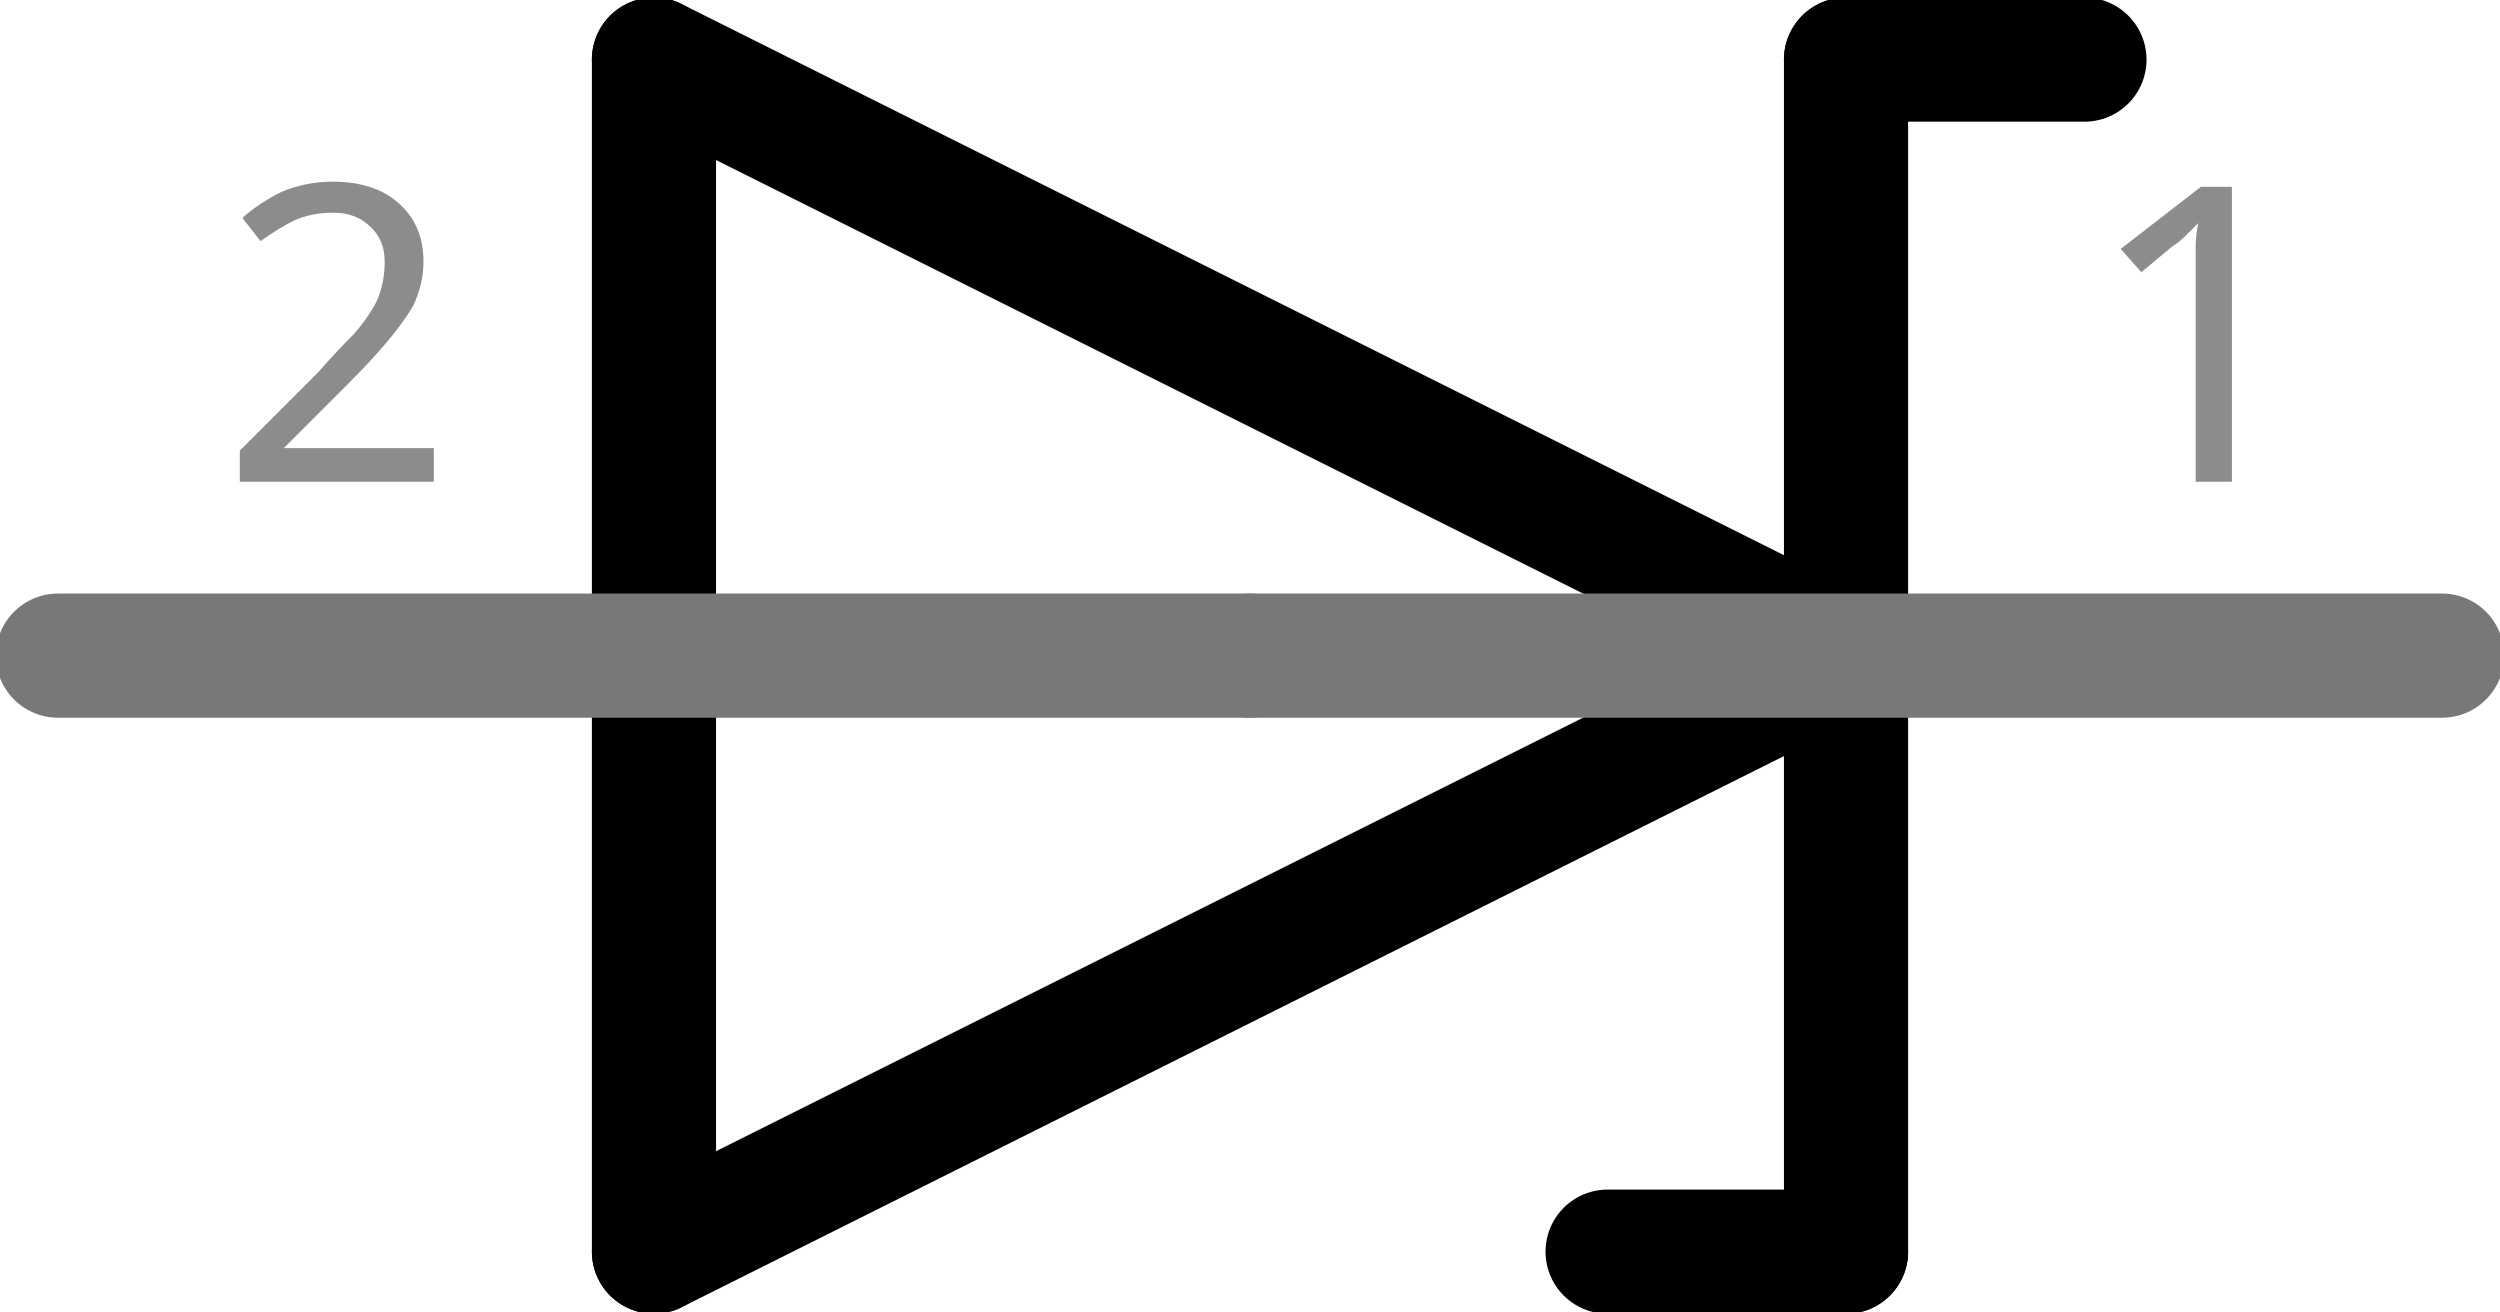
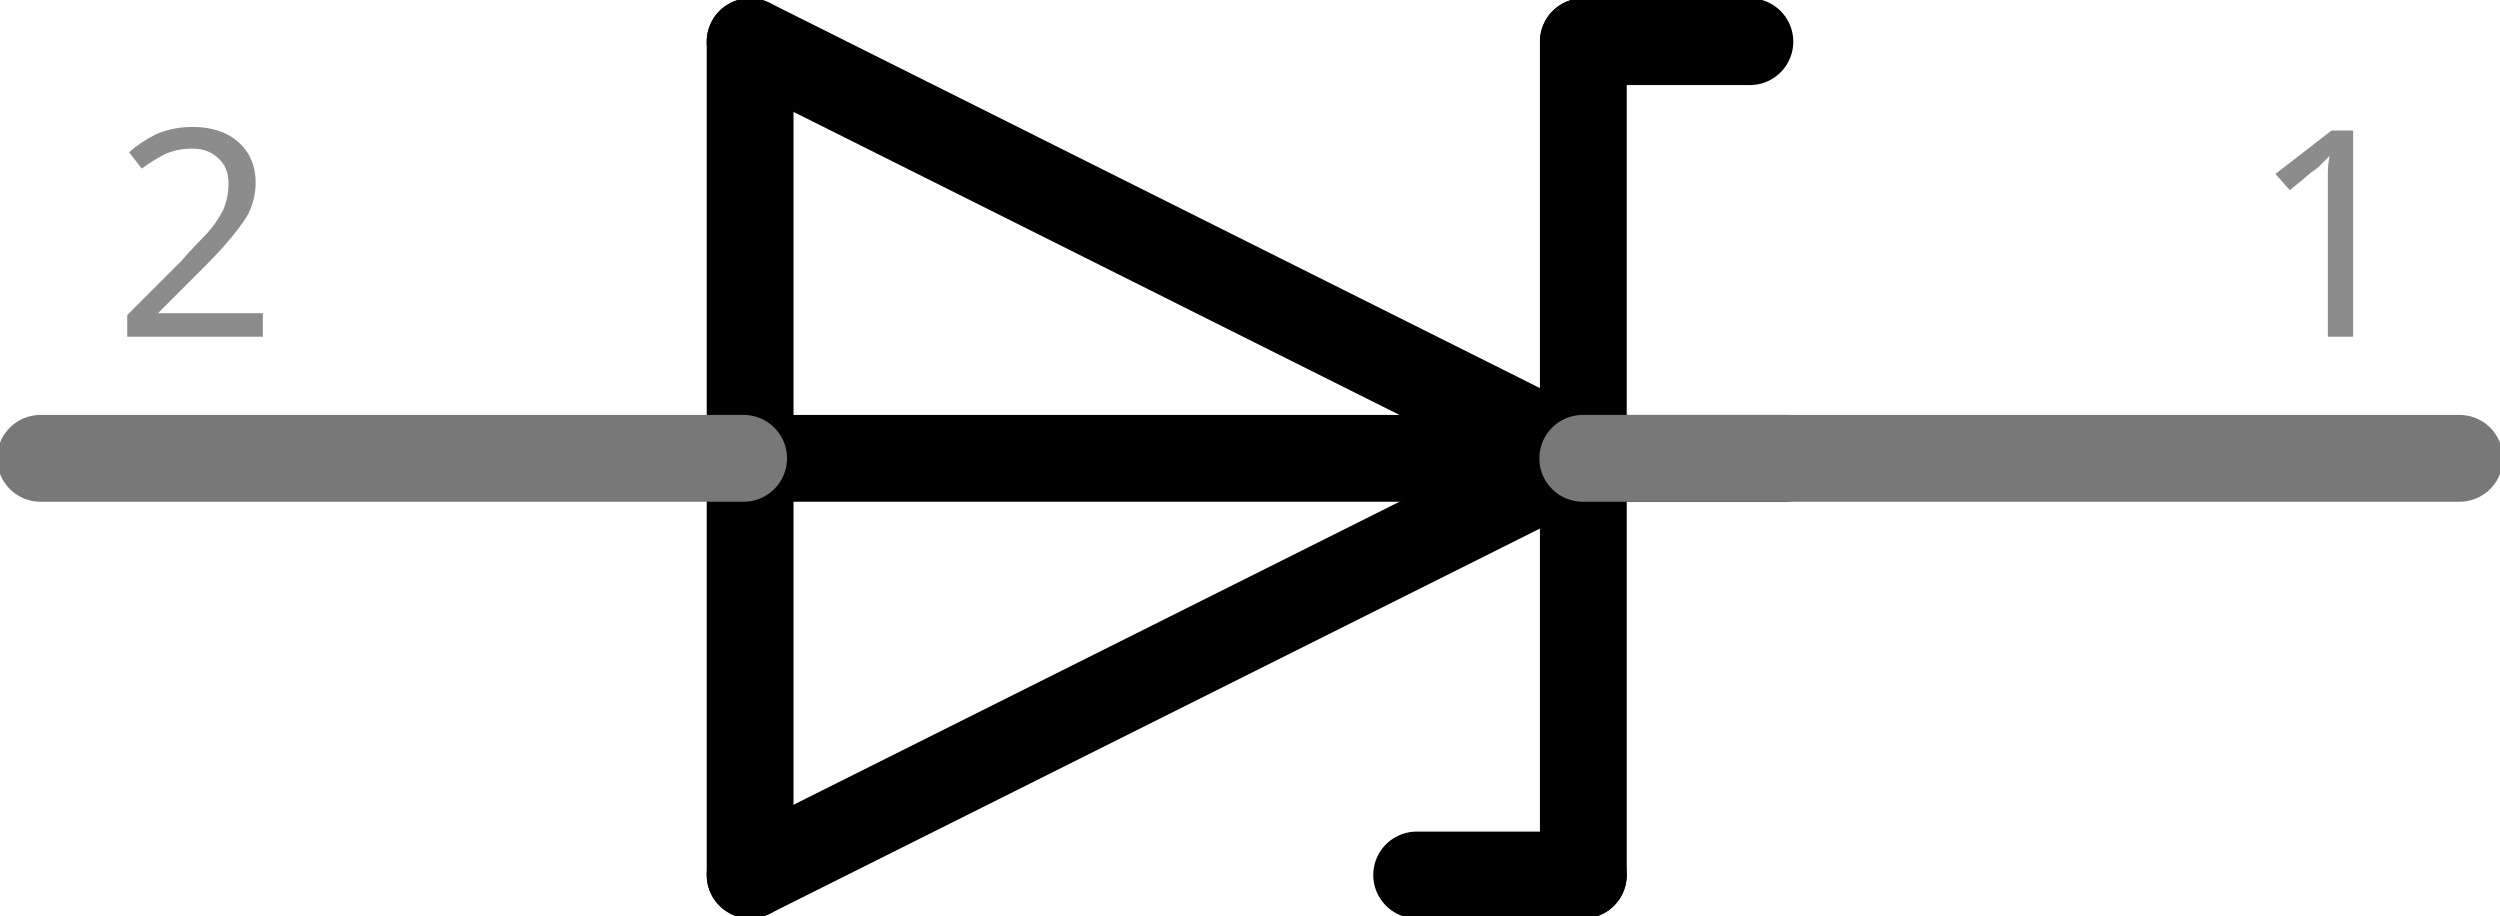
- <svg xmlns="http://www.w3.org/2000/svg" version="1.1" id="Layer_1" x="0px" y="0px" width="15.1px" height="7.92px" viewBox="0 0 15.1 7.92" enable-background="new 0 0 15.1 7.92" xml:space="preserve">
+ <svg xmlns="http://www.w3.org/2000/svg" version="1.1" id="Layer_1" x="0px" y="0px" width="21.6px" height="7.908px" viewBox="0 0 21.6 7.908" enable-background="new 0 0 21.6 7.908" xml:space="preserve">
  <g id="schematic">
-     <line fill="none" stroke="#000000" stroke-width="0.75" stroke-linecap="round" x1="3.95" y1="7.56" x2="11.15" y2="3.96" />
-     <line fill="none" stroke="#000000" stroke-width="0.75" stroke-linecap="round" x1="11.15" y1="3.96" x2="3.95" y2="0.36" />
-     <line fill="none" stroke="#000000" stroke-width="0.75" stroke-linecap="round" x1="11.15" y1="0.36" x2="11.15" y2="3.96" />
-     <line fill="none" stroke="#000000" stroke-width="0.75" stroke-linecap="round" x1="3.95" y1="0.36" x2="3.95" y2="7.56" />
-     <line fill="none" stroke="#000000" stroke-width="0.75" stroke-linecap="round" x1="11.15" y1="3.96" x2="11.15" y2="7.56" />
-     <line fill="none" stroke="#000000" stroke-width="0.75" stroke-linecap="round" x1="11.15" y1="0.36" x2="12.59" y2="0.36" />
-     <line fill="none" stroke="#000000" stroke-width="0.75" stroke-linecap="round" x1="11.15" y1="7.56" x2="9.71" y2="7.56" />
-     <line id="connector1pin" fill="none" stroke="#787878" stroke-width="0.75" stroke-linecap="round" x1="0.35" y1="3.96" x2="7.55" y2="3.96" />
-     <rect id="connector1terminal" x="0.35" y="3.96" fill="none" width="0" height="0" />
-     <text transform="matrix(1 0 0 1 1.3235 2.9097)" fill="#8C8C8C" font-family="'DroidSans'" font-size="2.5">2</text>
-     <line id="connector0pin" fill="none" stroke="#787878" stroke-width="0.75" stroke-linecap="round" x1="14.75" y1="3.96" x2="7.55" y2="3.96" />
-     <rect id="connector0terminal" x="14.75" y="3.96" fill="none" width="0" height="0" />
-     <text transform="matrix(1 0 0 1 12.5901 2.9097)" fill="#8C8C8C" font-family="'DroidSans'" font-size="2.5">1</text>
+     <g>
+       <line fill="none" stroke="#000000" stroke-width="0.75" stroke-linecap="round" x1="6.481" y1="7.56" x2="13.68" y2="3.96" />
+       <line fill="none" stroke="#000000" stroke-width="0.75" stroke-linecap="round" x1="13.68" y1="3.96" x2="6.481" y2="0.36" />
+       <line fill="none" stroke="#000000" stroke-width="0.75" stroke-linecap="round" x1="13.68" y1="0.36" x2="13.68" y2="3.96" />
+       <line fill="none" stroke="#000000" stroke-width="0.75" stroke-linecap="round" x1="6.481" y1="0.36" x2="6.481" y2="7.56" />
+       <line fill="none" stroke="#000000" stroke-width="0.75" stroke-linecap="round" x1="13.68" y1="3.96" x2="13.68" y2="7.56" />
+       <line fill="none" stroke="#000000" stroke-width="0.75" stroke-linecap="round" x1="13.68" y1="0.36" x2="15.119" y2="0.36" />
+       <line fill="none" stroke="#000000" stroke-width="0.75" stroke-linecap="round" x1="13.68" y1="7.56" x2="12.24" y2="7.56" />
+     </g>
+     <line fill="none" stroke="#000000" stroke-width="0.75" stroke-linecap="round" x1="6.467" y1="3.96" x2="15.425" y2="3.96" />
+     <line id="connector1pin" fill="none" stroke="#787878" stroke-width="0.75" stroke-linecap="round" x1="0.35" y1="3.96" x2="6.425" y2="3.96" />
+     <polygon id="connector1terminal" fill="none" points="1.05,4.319 0,4.304 0,3.647 1.05,3.632  " />
+     <text transform="matrix(1 0 0 1 0.9744 2.9092)" fill="#8C8C8C" font-family="'DroidSans'" font-size="2.5">2</text>
+     <line id="connector0pin" fill="none" stroke="#787878" stroke-width="0.75" stroke-linecap="round" x1="21.25" y1="3.96" x2="13.675" y2="3.96" />
+     <polygon id="connector0terminal" fill="none" points="20.581,4.272 21.6,4.288 21.6,3.616 20.55,3.601  " />
+     <text transform="matrix(1 0 0 1 19.4407 2.9092)" fill="#8C8C8C" font-family="'DroidSans'" font-size="2.5">1</text>
  </g>
</svg>
